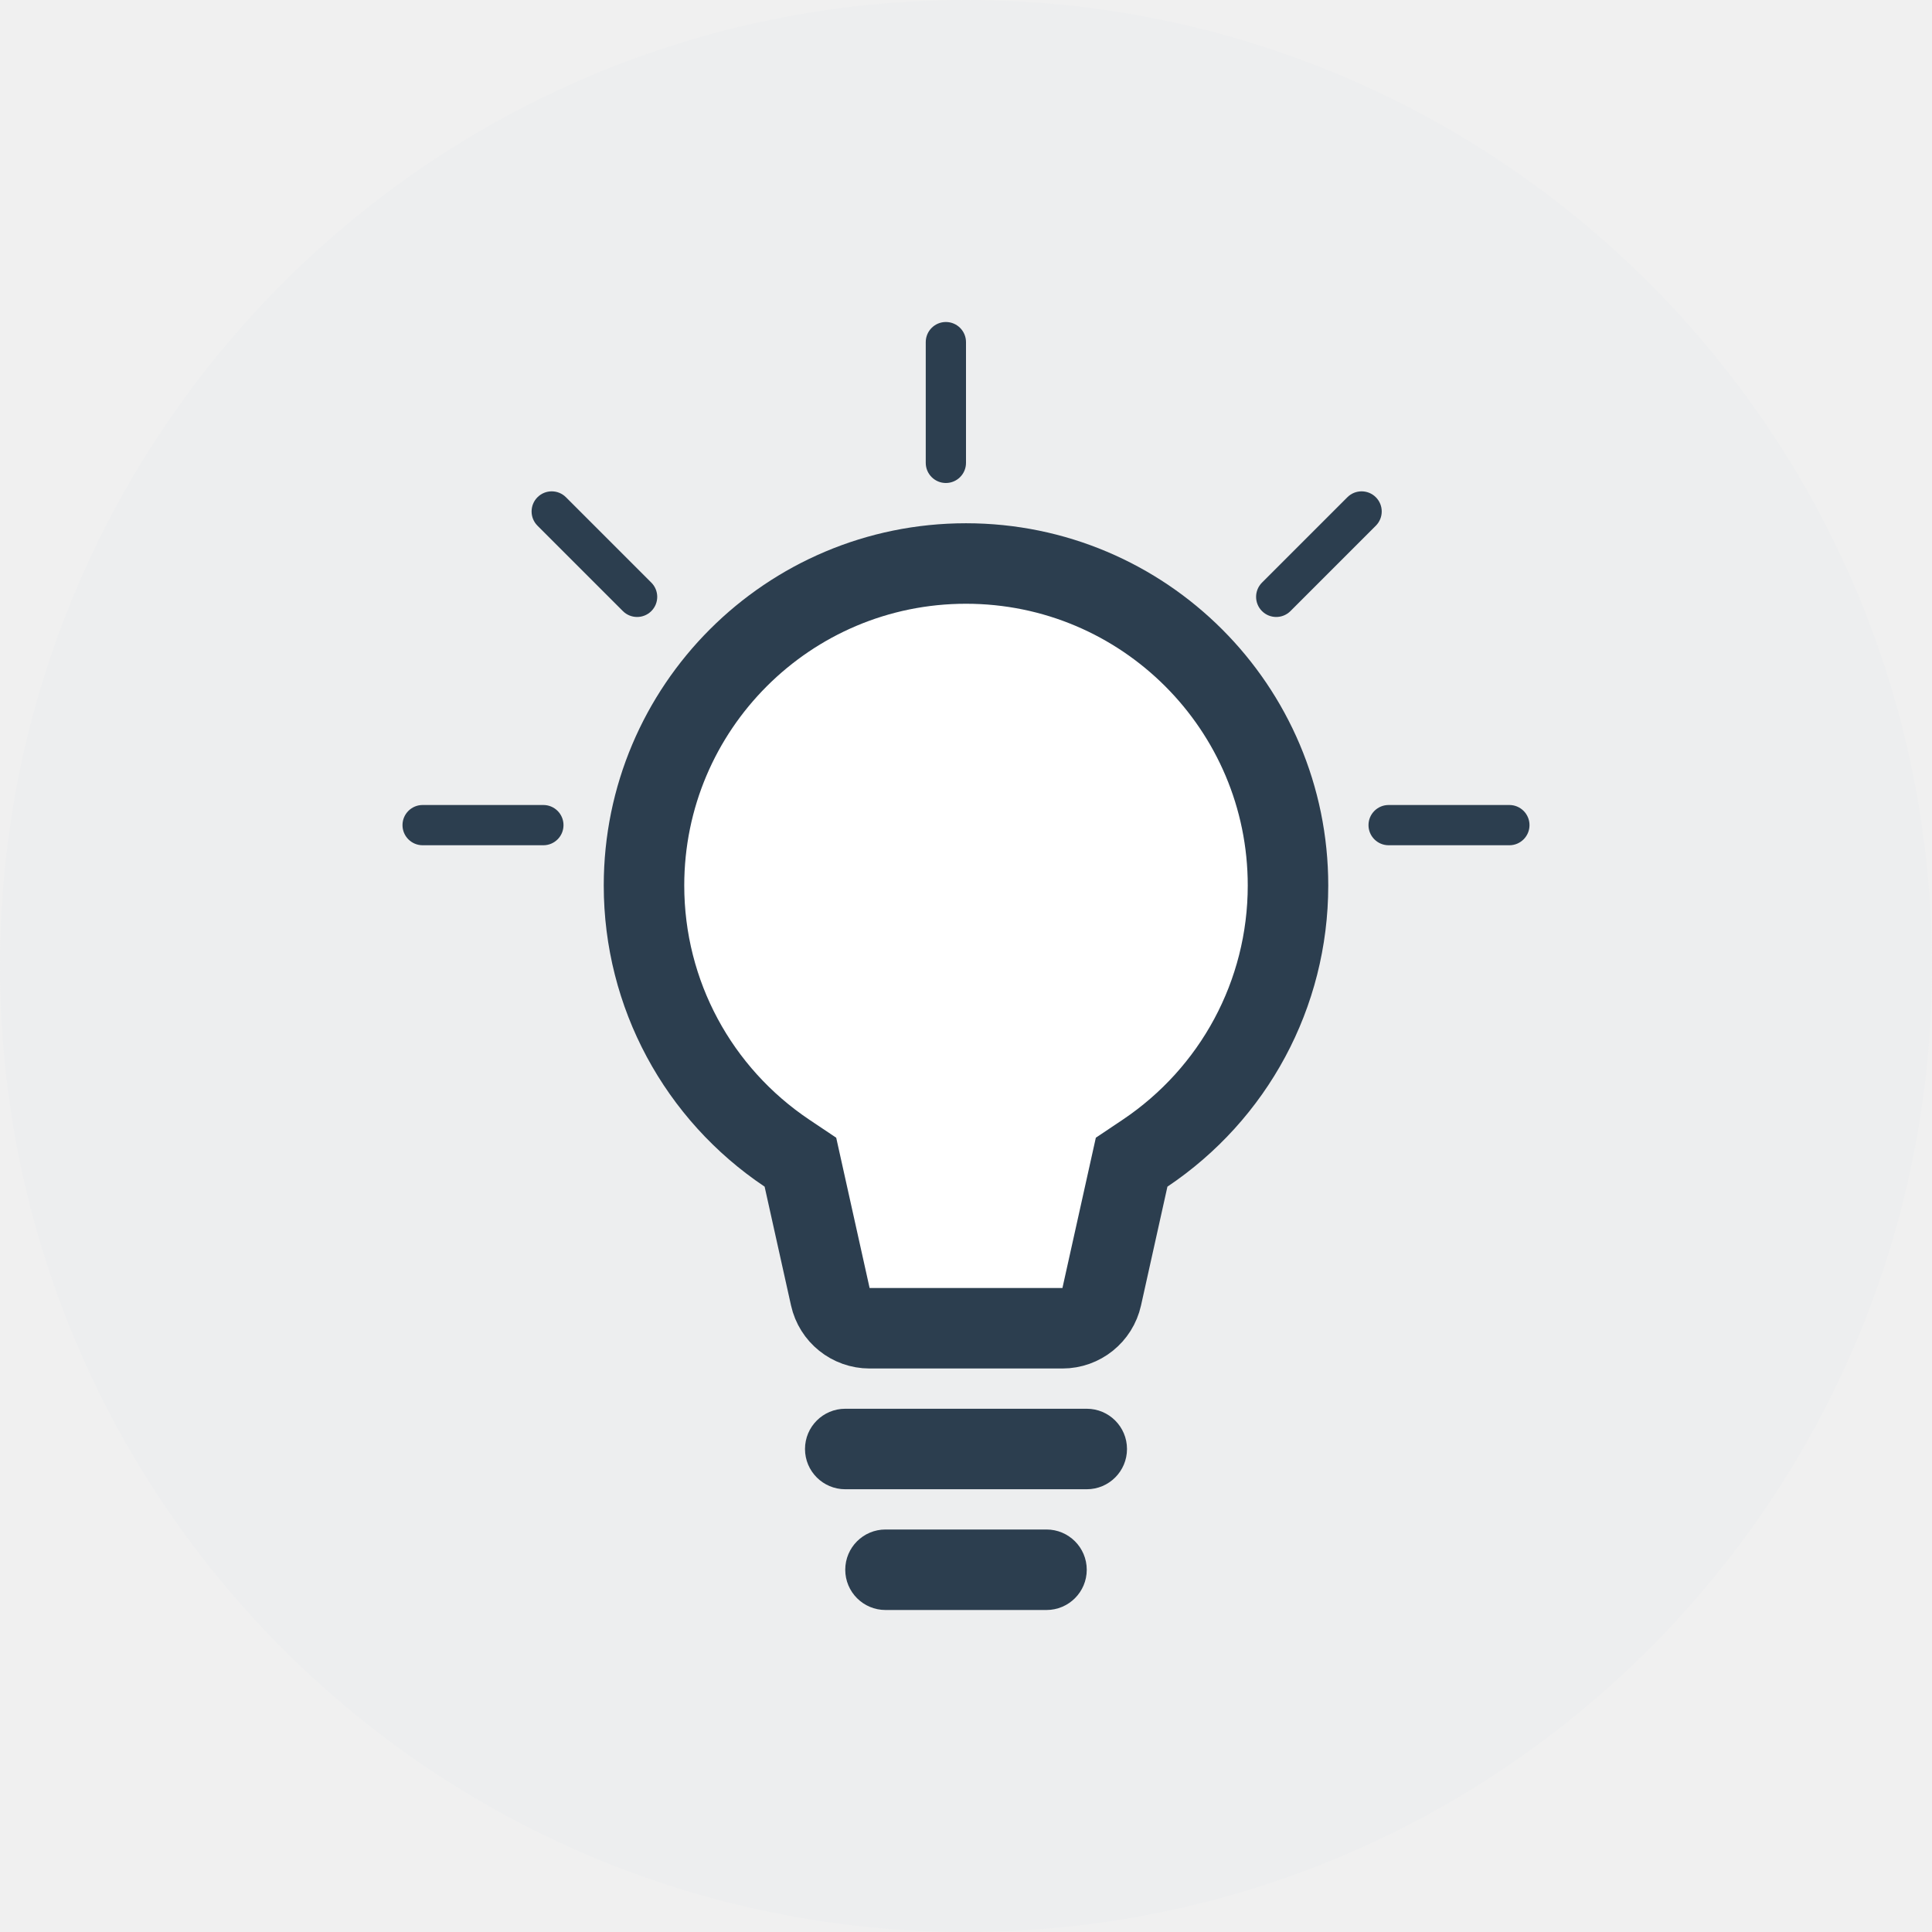
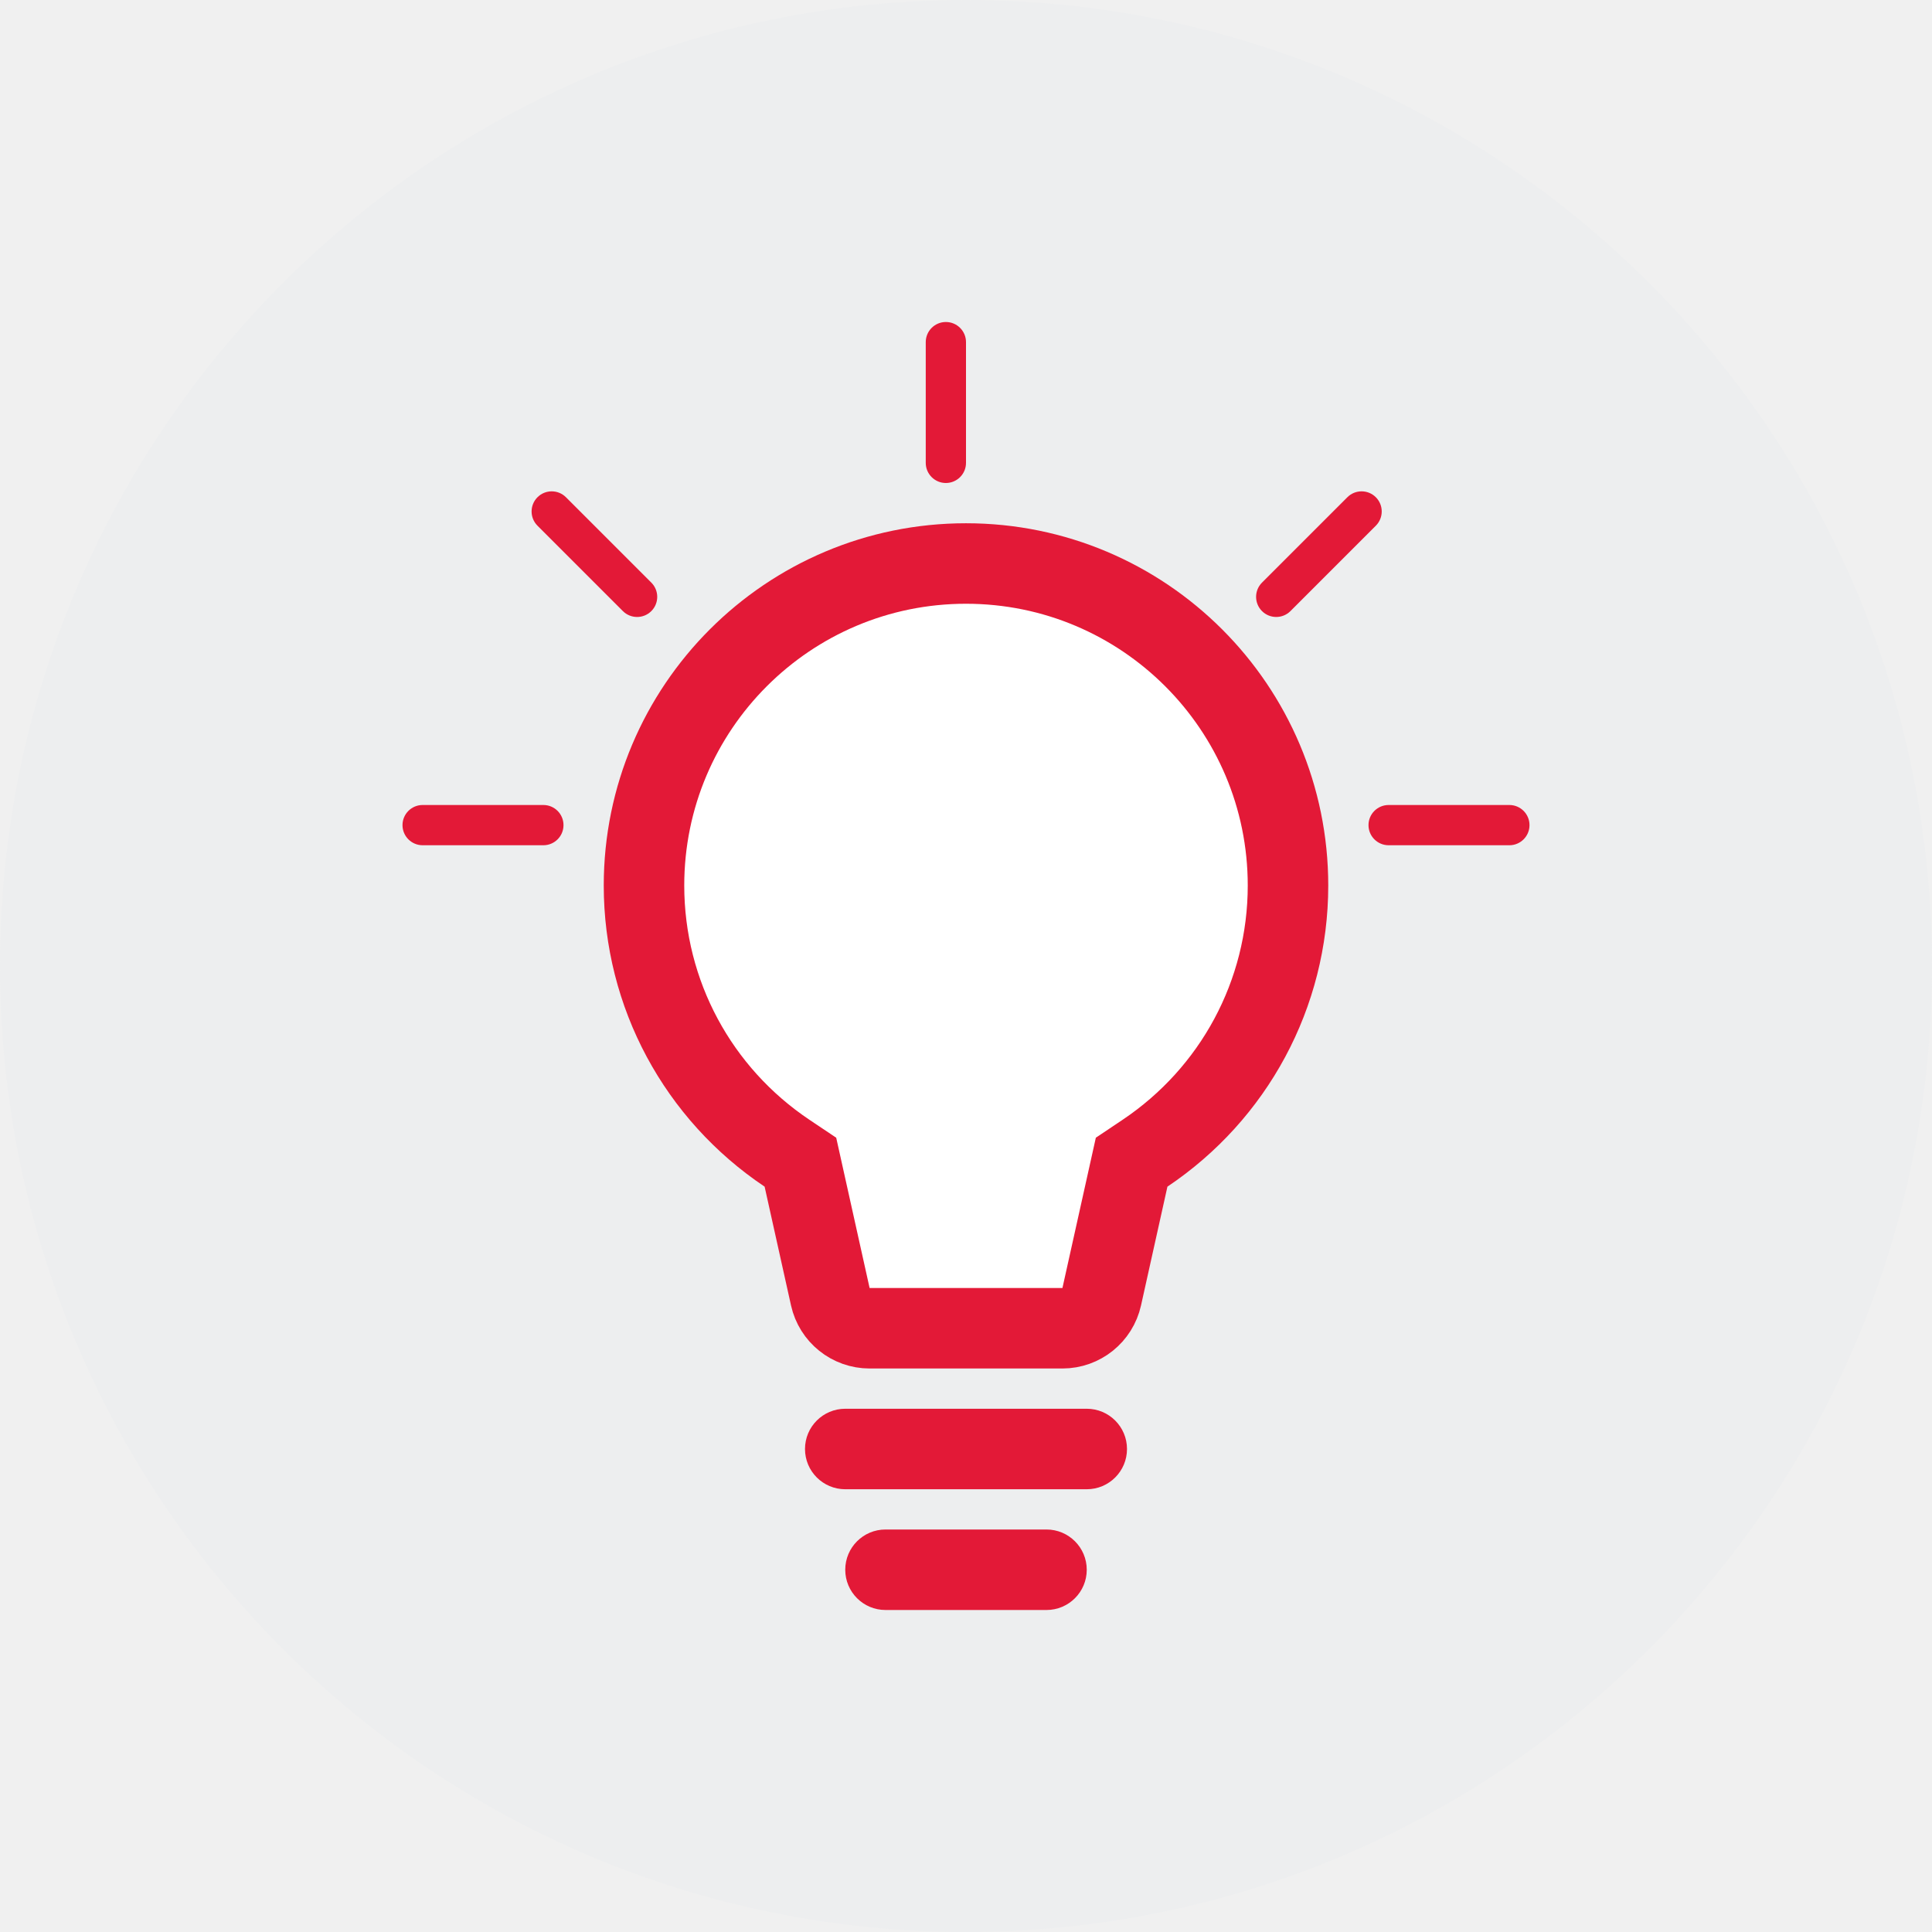
<svg xmlns="http://www.w3.org/2000/svg" width="48" height="48">
  <circle fill="#EDEEEF" cx="24" cy="24" r="24" />
  <g fill="none" fill-rule="evenodd">
    <g transform="translate(15 13)">
-       <path fill="#FFF" stroke="#2C3E4F" stroke-width="2" d="M4.553 15.651l.333.223.743 3.343a1 1 0 0 0 .976.783h4.791a1 1 0 0 0 .976-.783l.743-3.343.333-.223C15.651 14.174 17 11.702 17 9c0-4.418-3.582-8-8-8S1 4.582 1 9c0 2.702 1.349 5.174 3.553 6.651z" />
-       <rect width="8" height="2" x="5" y="22" fill="#2C3E4F" rx="1" />
-       <rect width="6" height="2" x="6" y="25" fill="#2C3E4F" rx="1" />
+       <path fill="#FFF" stroke="#e31937" stroke-width="2" d="M4.553 15.651l.333.223.743 3.343a1 1 0 0 0 .976.783h4.791a1 1 0 0 0 .976-.783l.743-3.343.333-.223C15.651 14.174 17 11.702 17 9c0-4.418-3.582-8-8-8S1 4.582 1 9c0 2.702 1.349 5.174 3.553 6.651z" />
+       <rect width="8" height="2" x="5" y="22" fill="#e31937" rx="1" />
+       <rect width="6" height="2" x="6" y="25" fill="#e31937" rx="1" />
    </g>
-     <g fill="#2C3E4F" transform="translate(10 8)">
+     <g fill="#e31937" transform="translate(10 8)">
      <rect width="1" height="4" x="4.268" y="3.768" rx=".5" transform="rotate(-45 4.768 5.768)" />
      <rect width="1" height="4" x="13" rx=".5" />
      <rect width="1" height="4" x="22.268" y="3.768" rx=".5" transform="rotate(45 22.768 5.768)" />
      <rect width="4" height="1" y="12" rx=".5" />
      <rect width="4" height="1" x="24" y="12" rx=".5" />
    </g>
  </g>
</svg>
